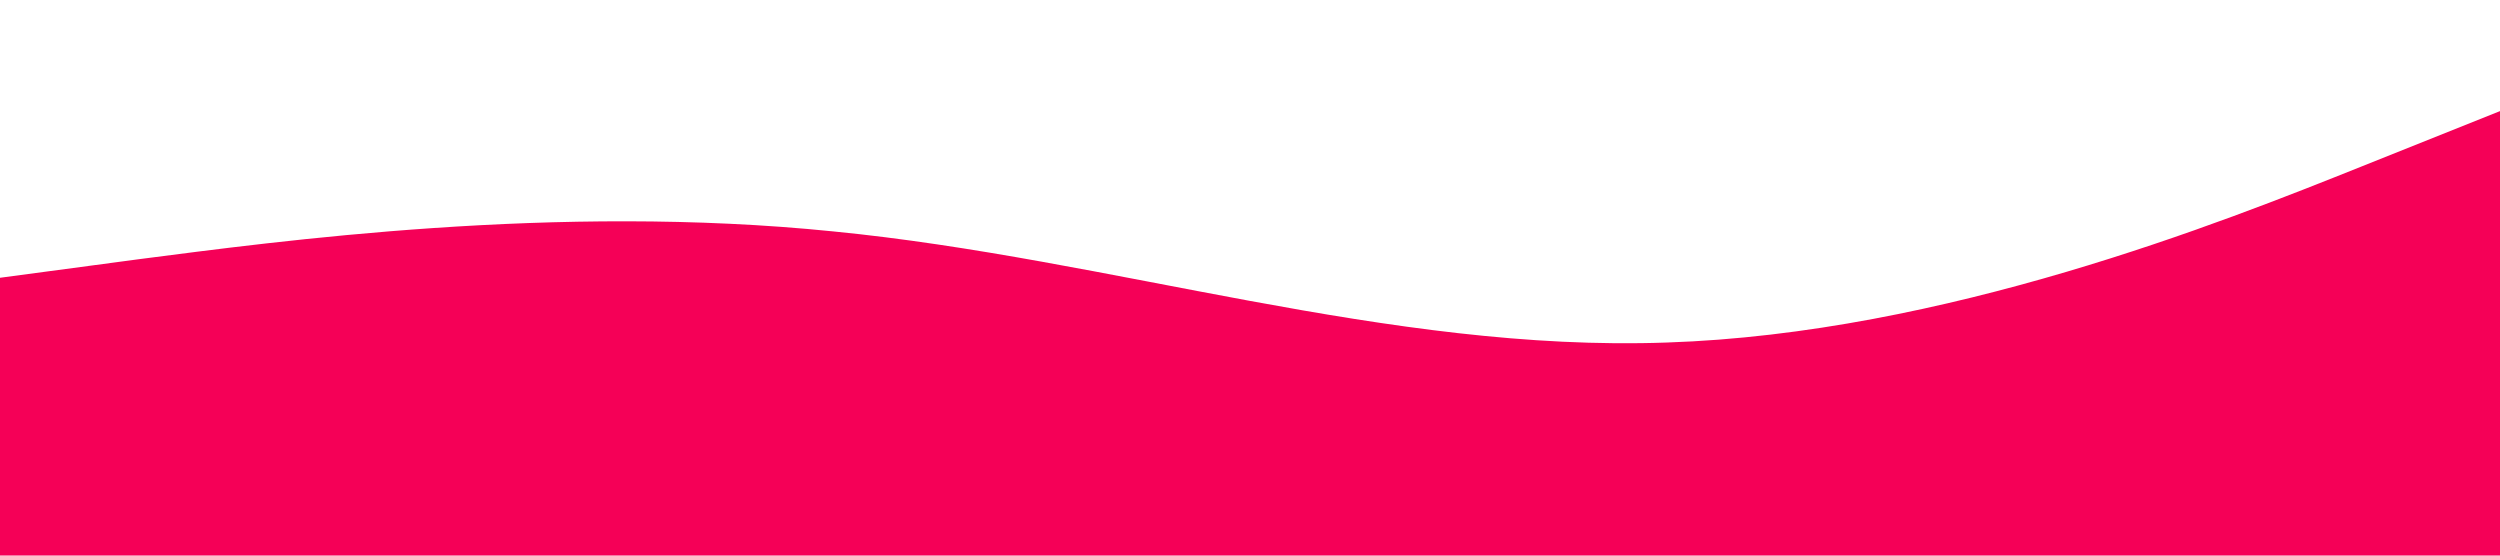
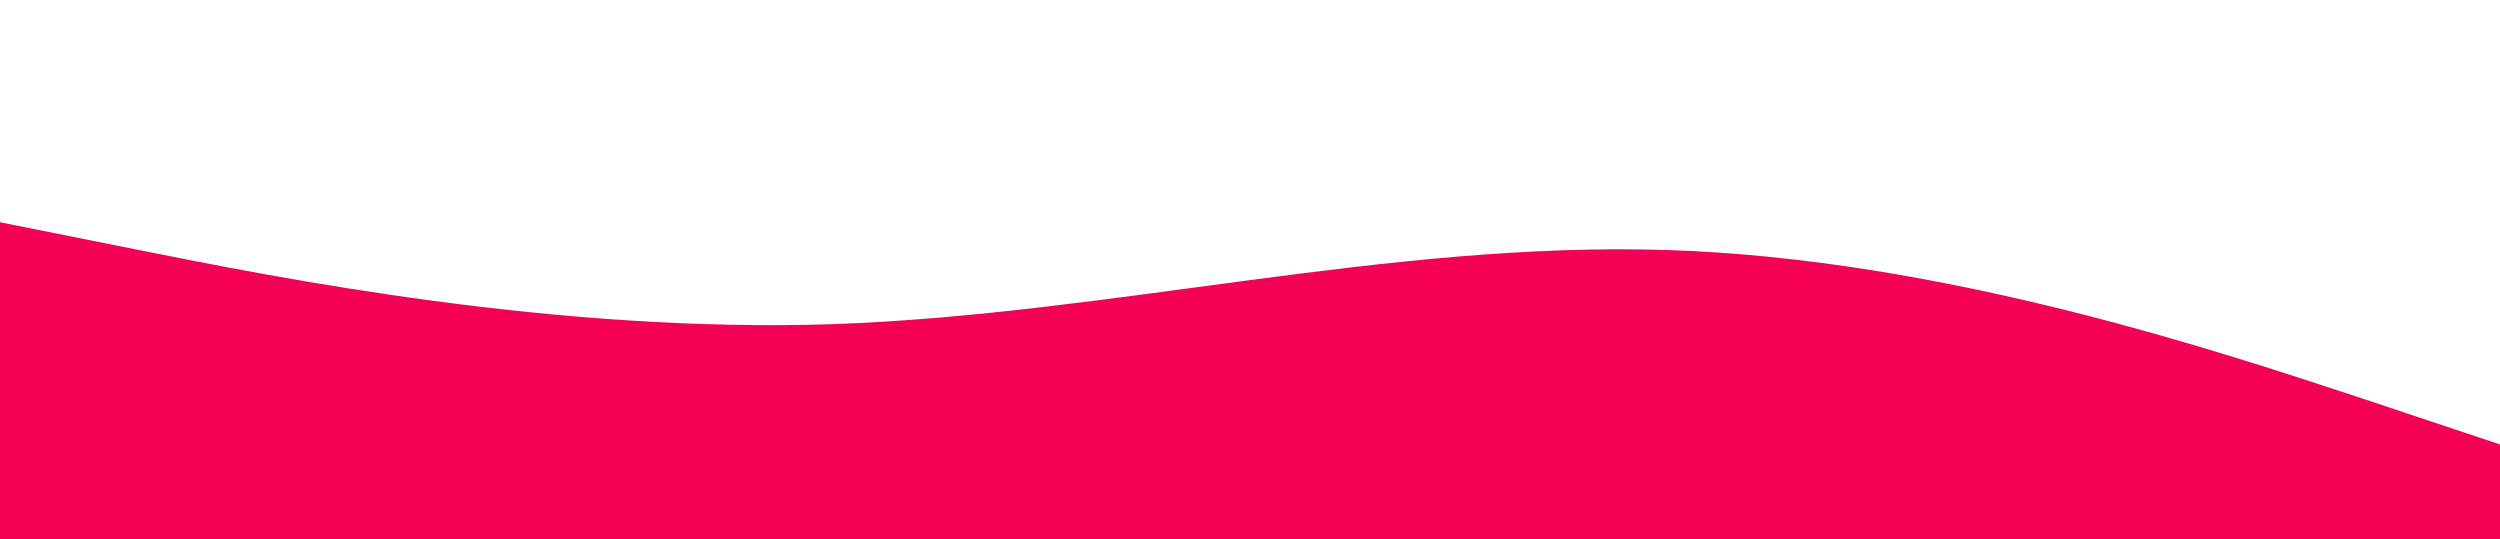
- <svg xmlns="http://www.w3.org/2000/svg" viewBox="0 0 1440 320">
-   <path fill="#F50057" fill-opacity="1" d="M0,160L80,149.3C160,139,320,117,480,133.3C640,149,800,203,960,197.3C1120,192,1280,128,1360,96L1440,64L1440,320L1360,320C1280,320,1120,320,960,320C800,320,640,320,480,320C320,320,160,320,80,320L0,320Z" />
+ <svg xmlns="http://www.w3.org/2000/svg" viewBox="0 0 1440 310">
+   <path fill="#F50057" fill-opacity="1" d="M0,128L80,144C160,160,320,192,480,186.7C640,181,800,139,960,144C1120,149,1280,203,1360,229.3L1440,256L1440,320L1360,320C1280,320,1120,320,960,320C800,320,640,320,480,320C320,320,160,320,80,320L0,320Z" />
</svg>
